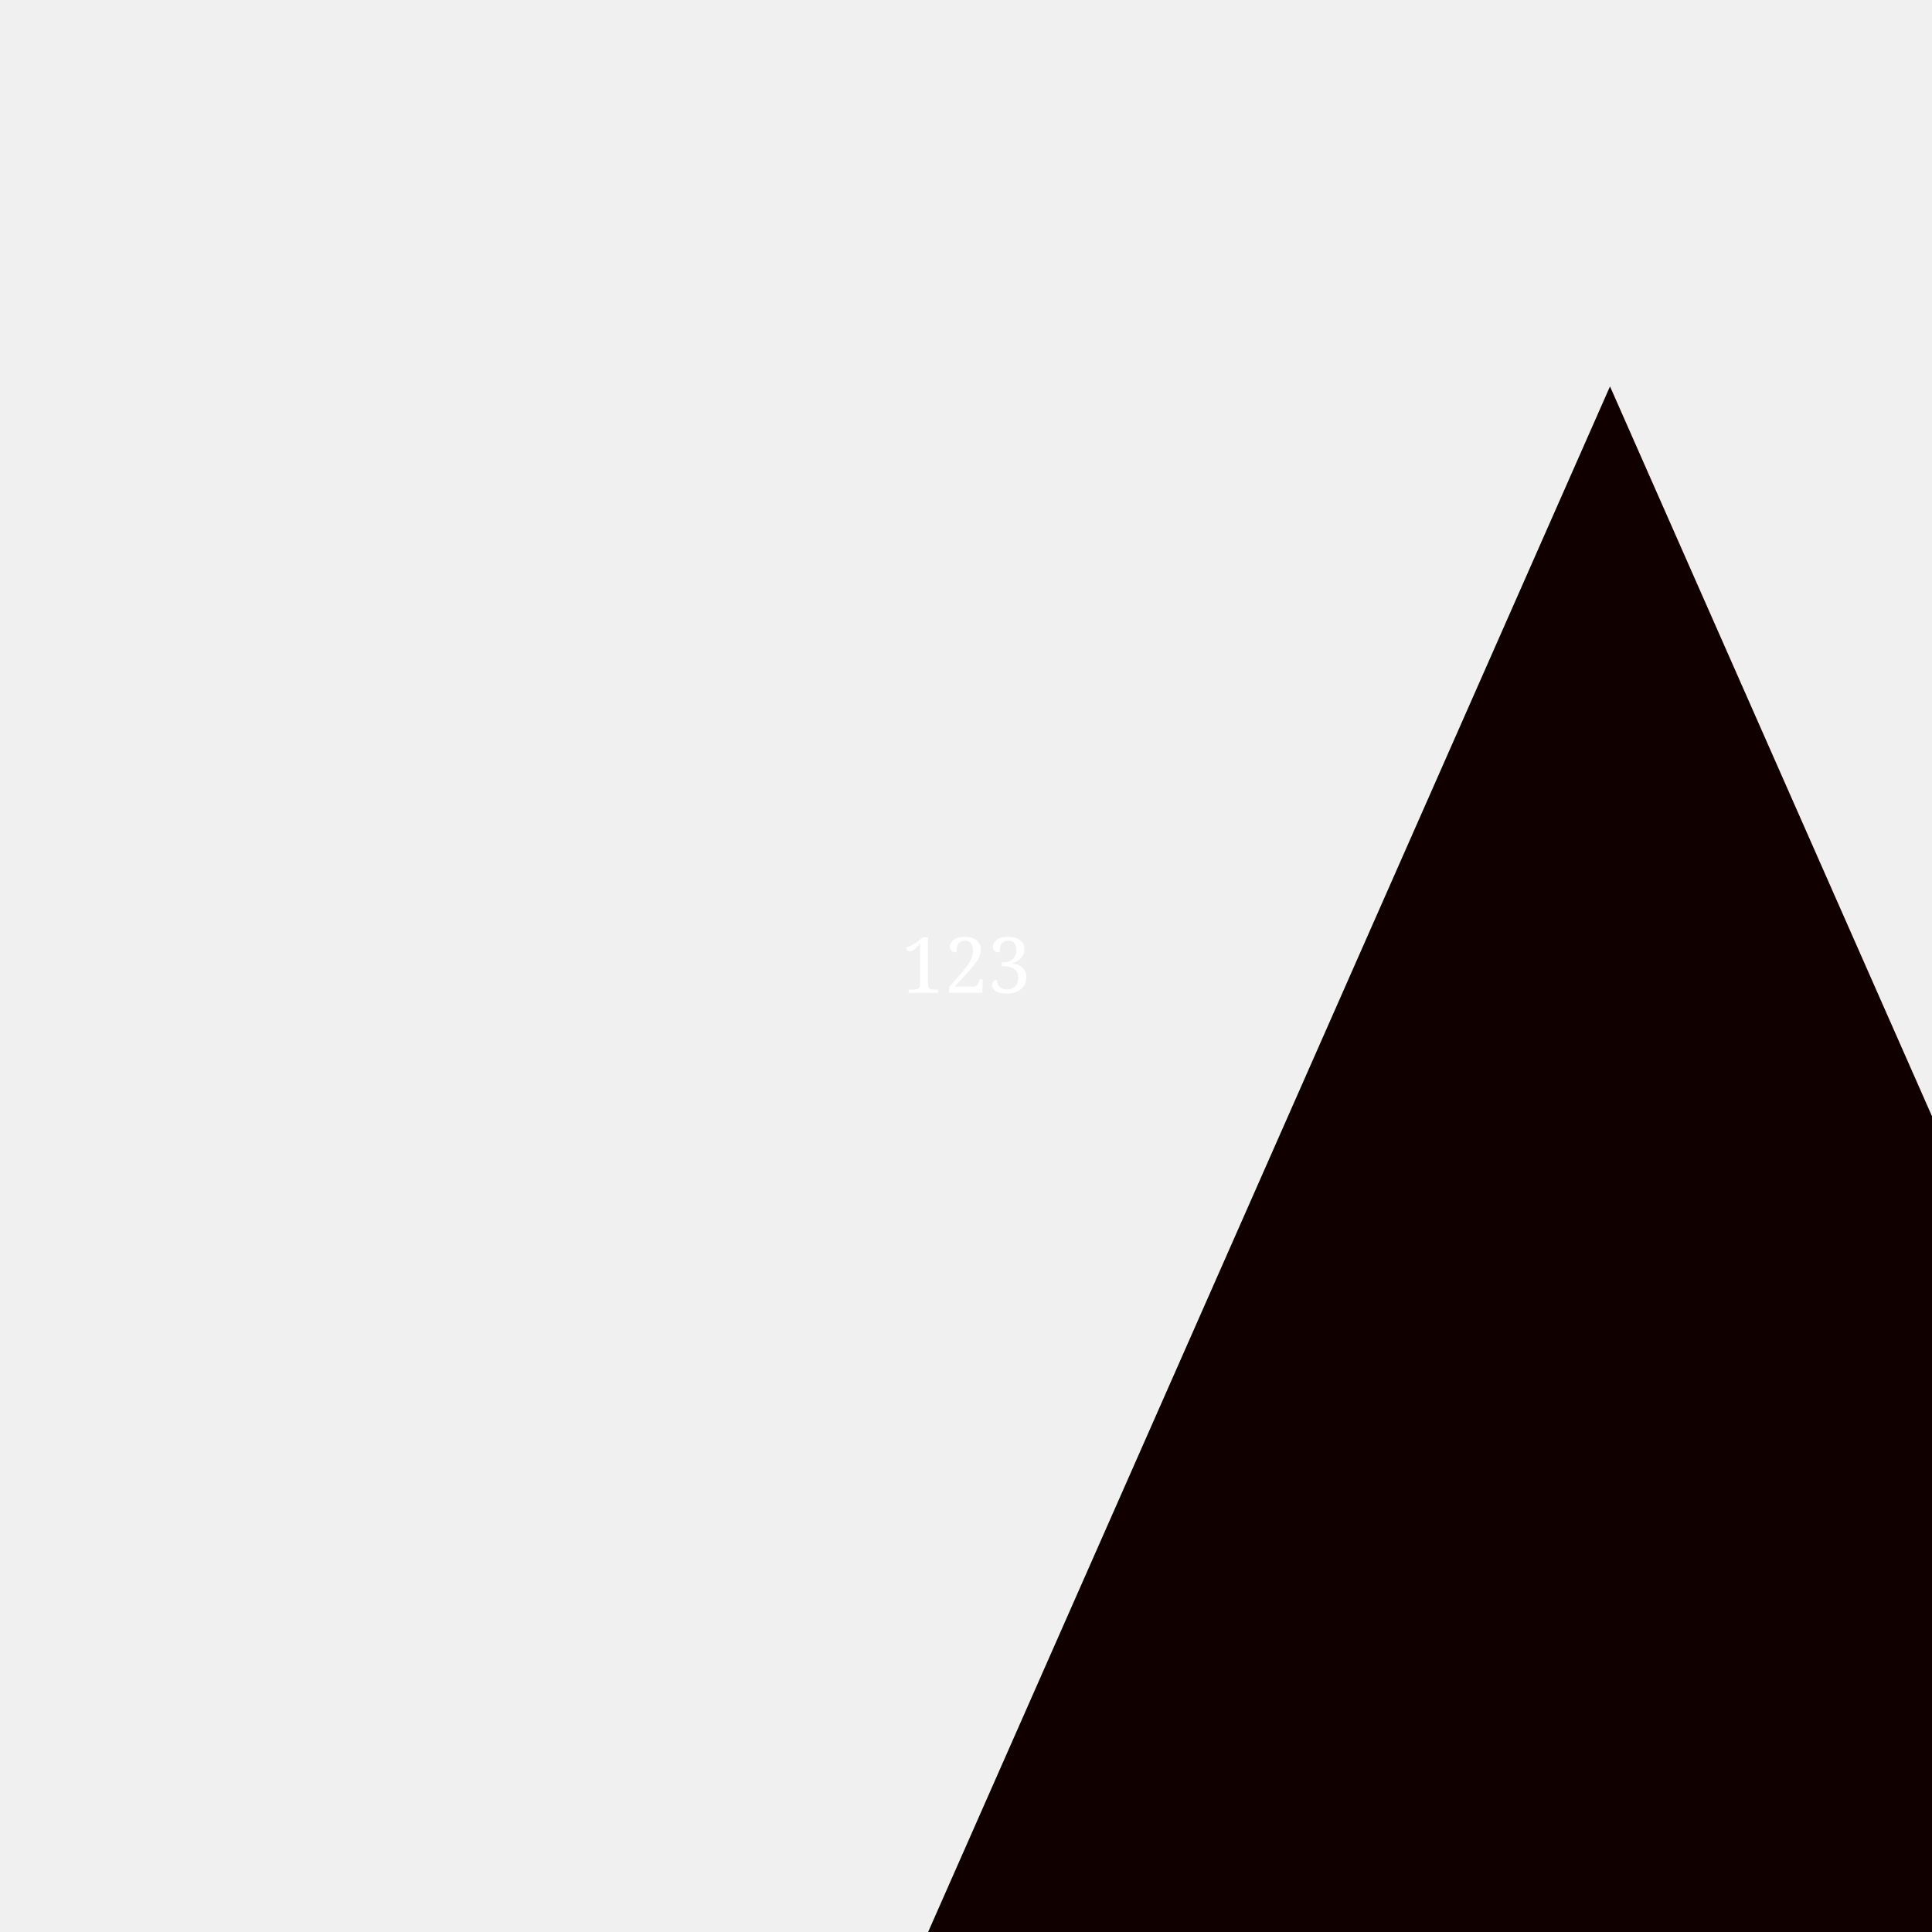
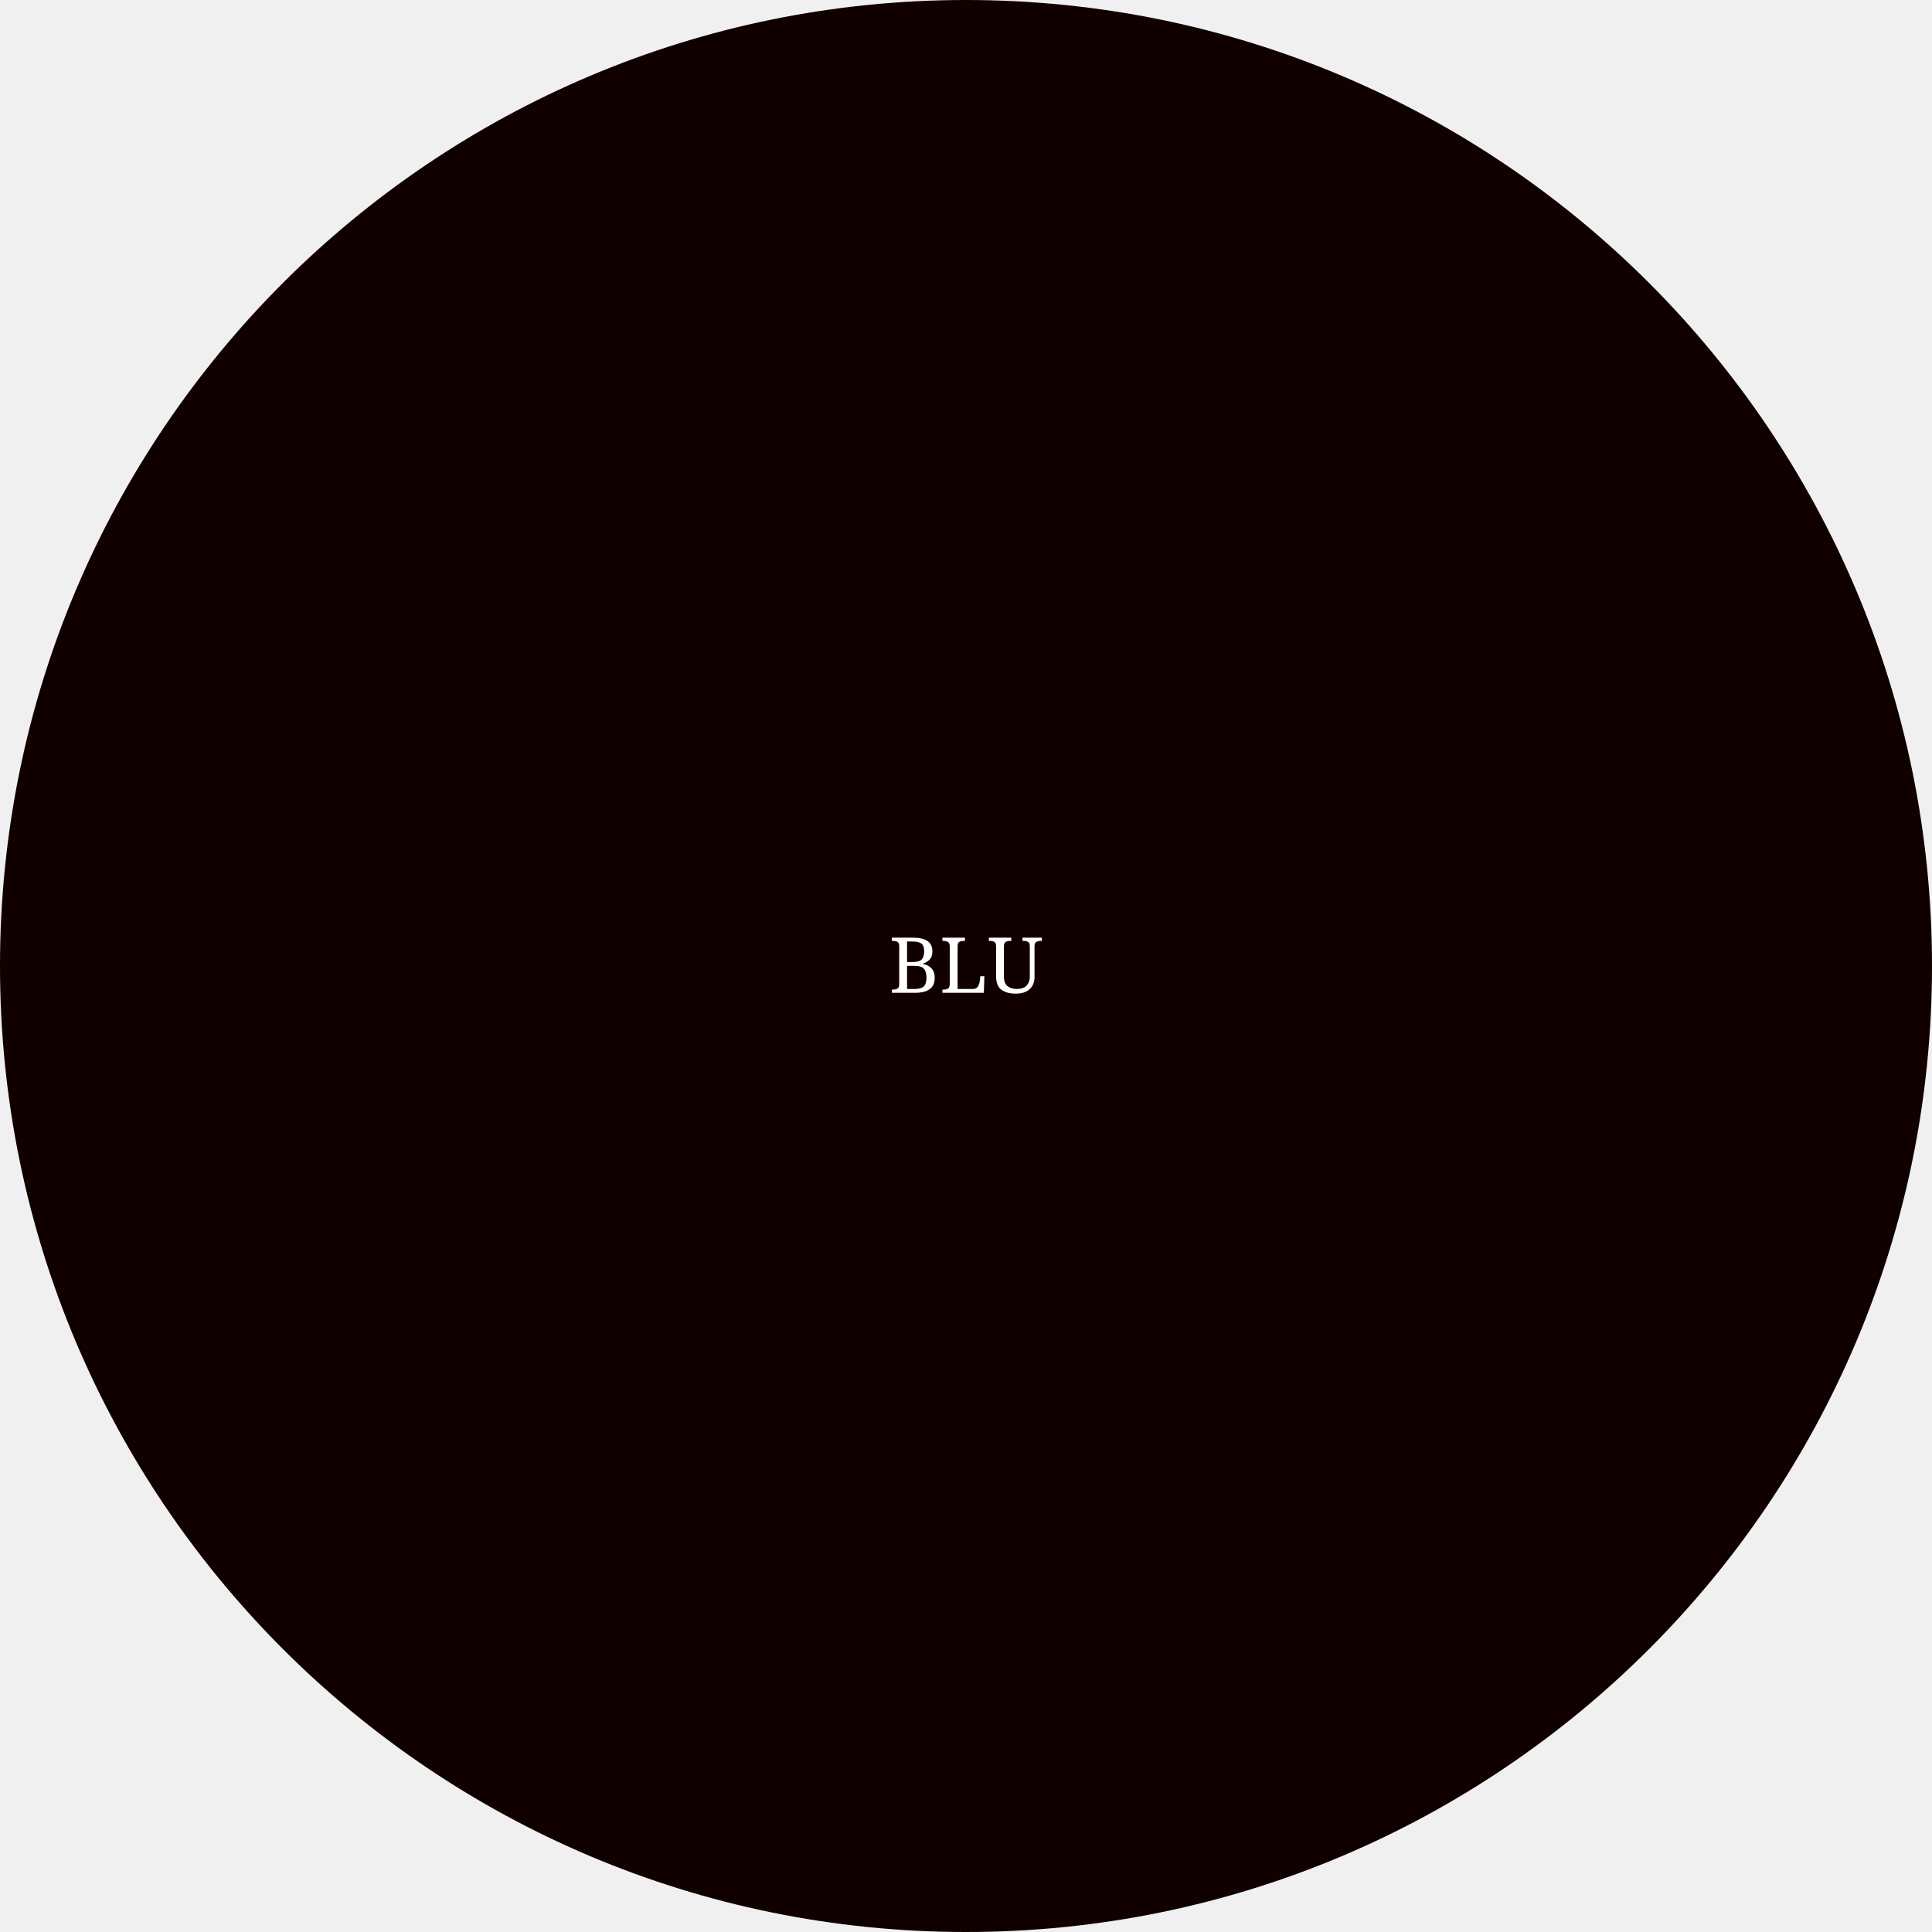
<svg xmlns="http://www.w3.org/2000/svg" width="300" height="300">
-   <polygon x="0" y="0" width="300" height="300" points="250,60 100,400 400,400" style="fill: #100;" />
-   <text x="50%" y="50%" width="80" height="80" dominant-baseline="middle" text-anchor="middle" style="font-family: serif; fill: #ffffff;">123</text>
+   <circle cx="150" cy="150" r="150" style="fill: #100;" />
+   <text x="50%" y="50%" width="80" height="80" dominant-baseline="middle" text-anchor="middle" style="font-family: serif; fill: #ffffff;">BLU</text>
</svg>
